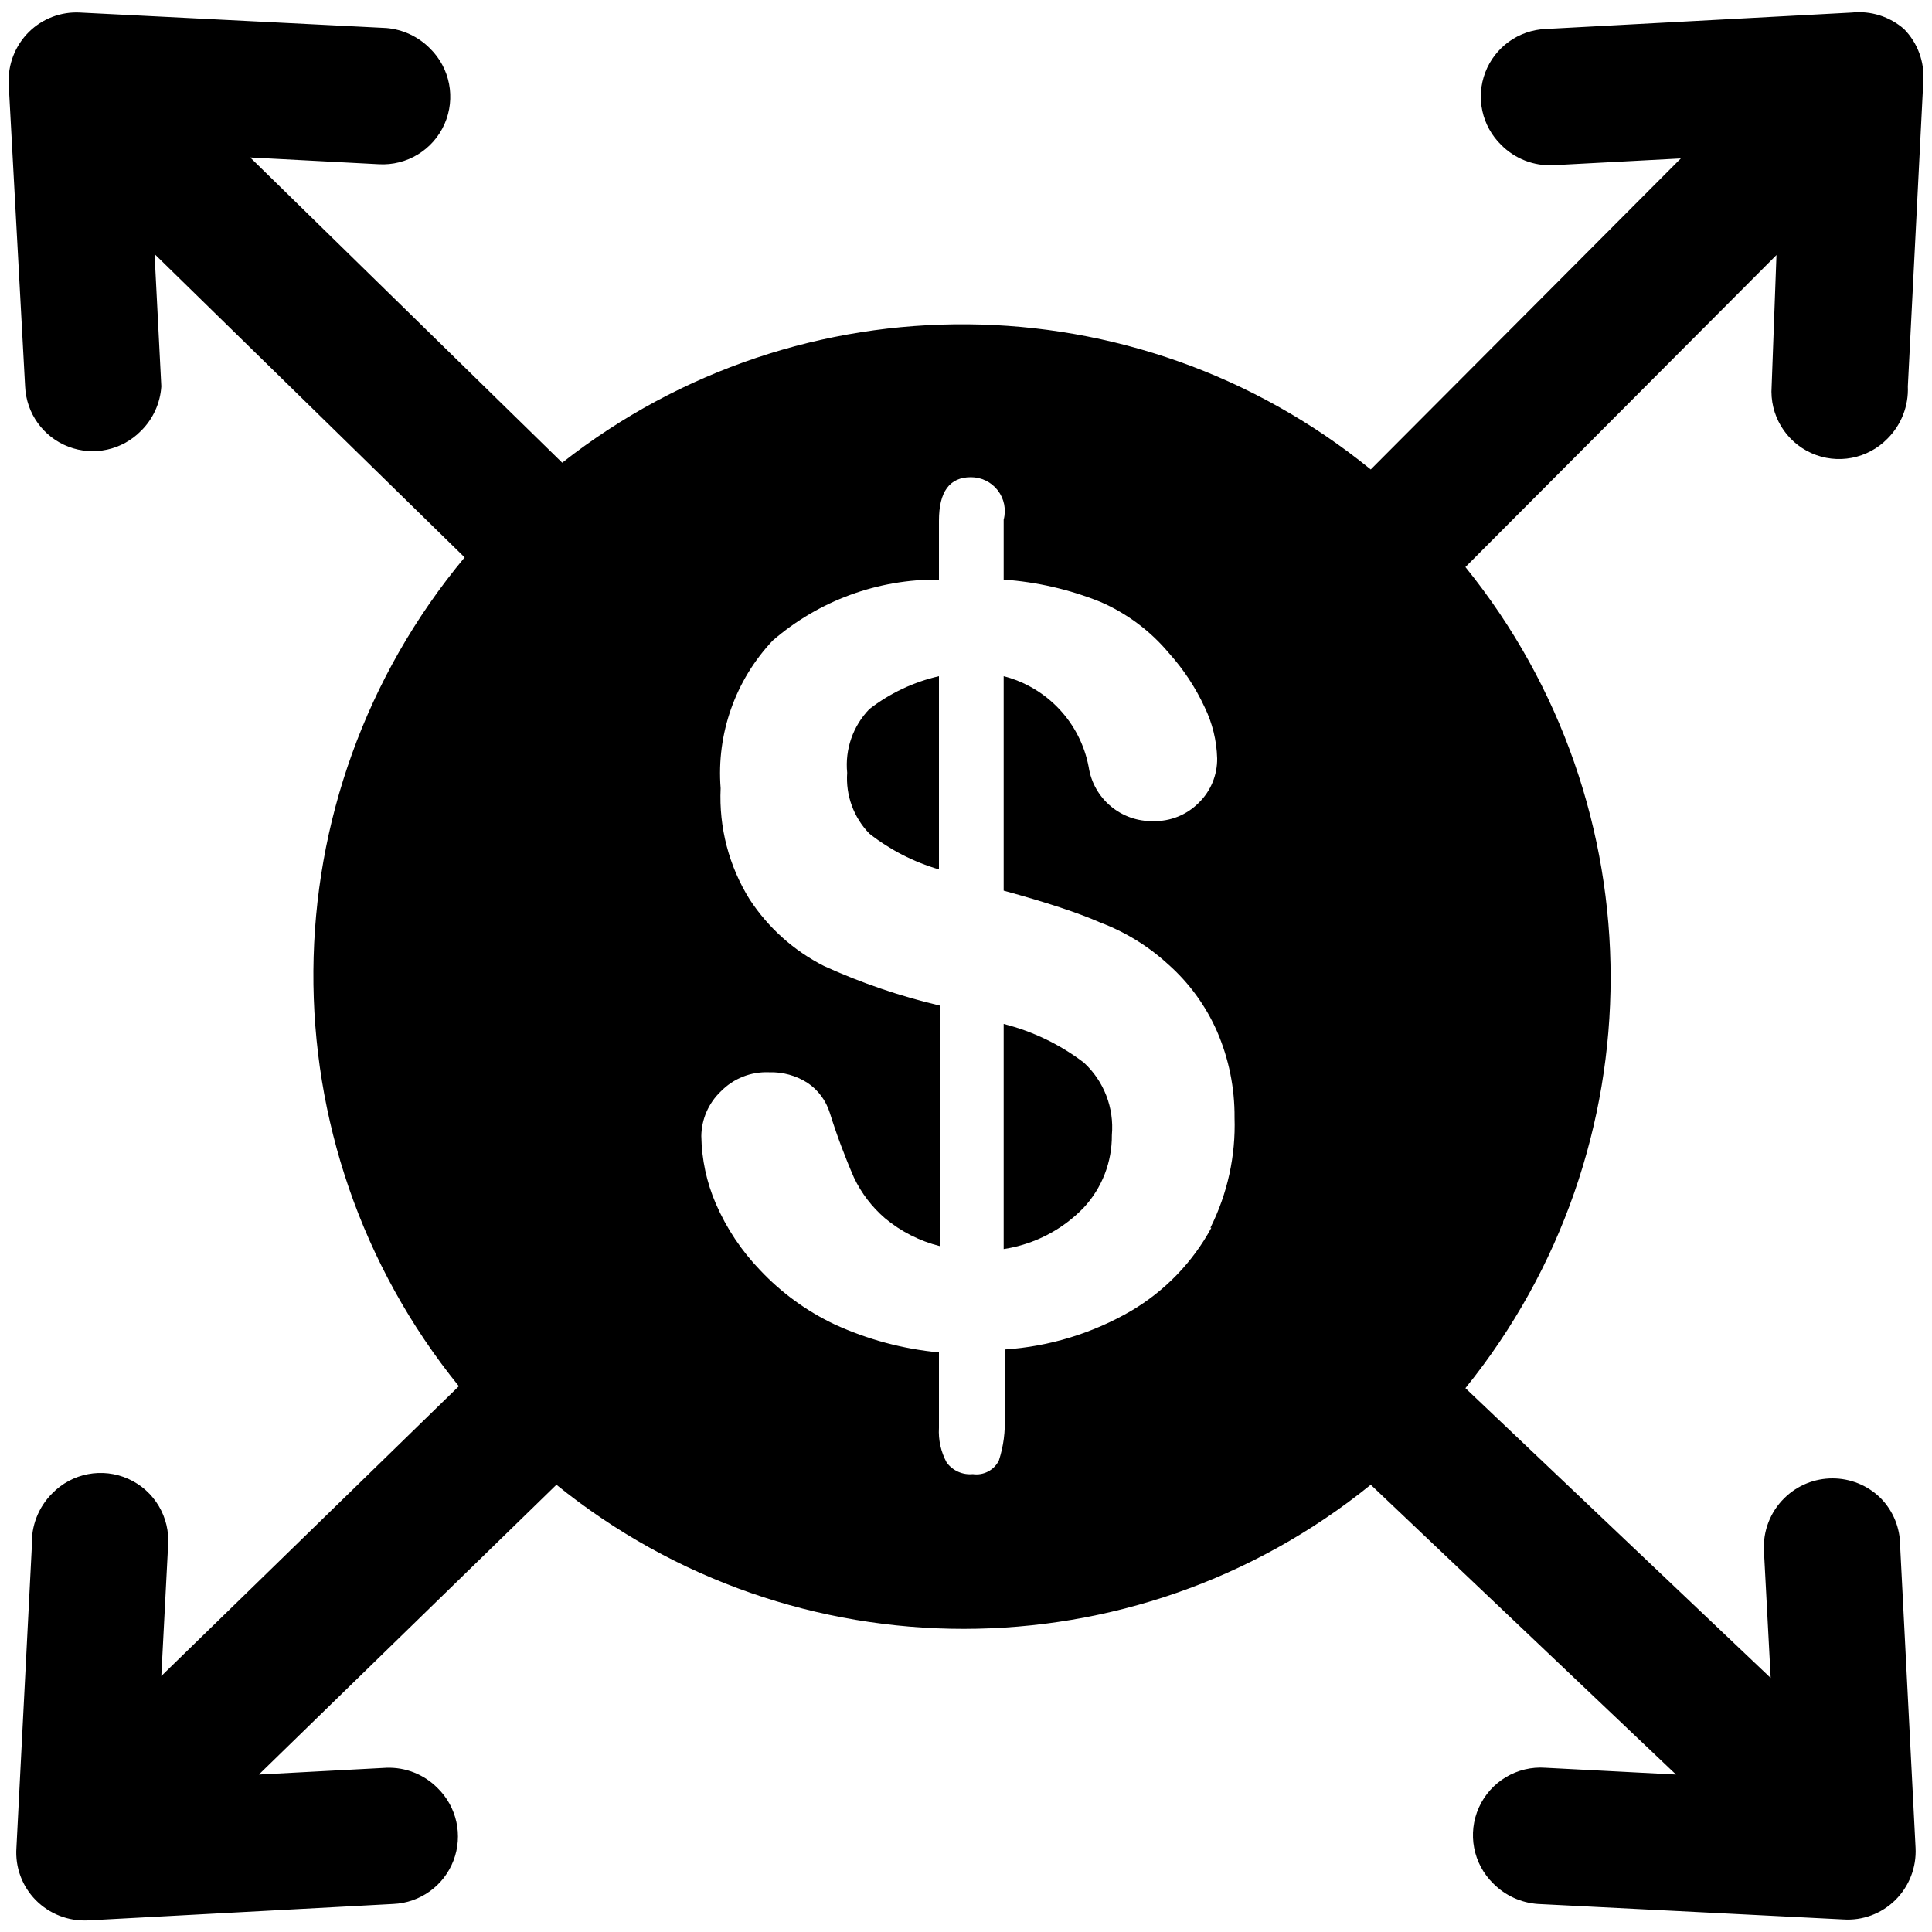
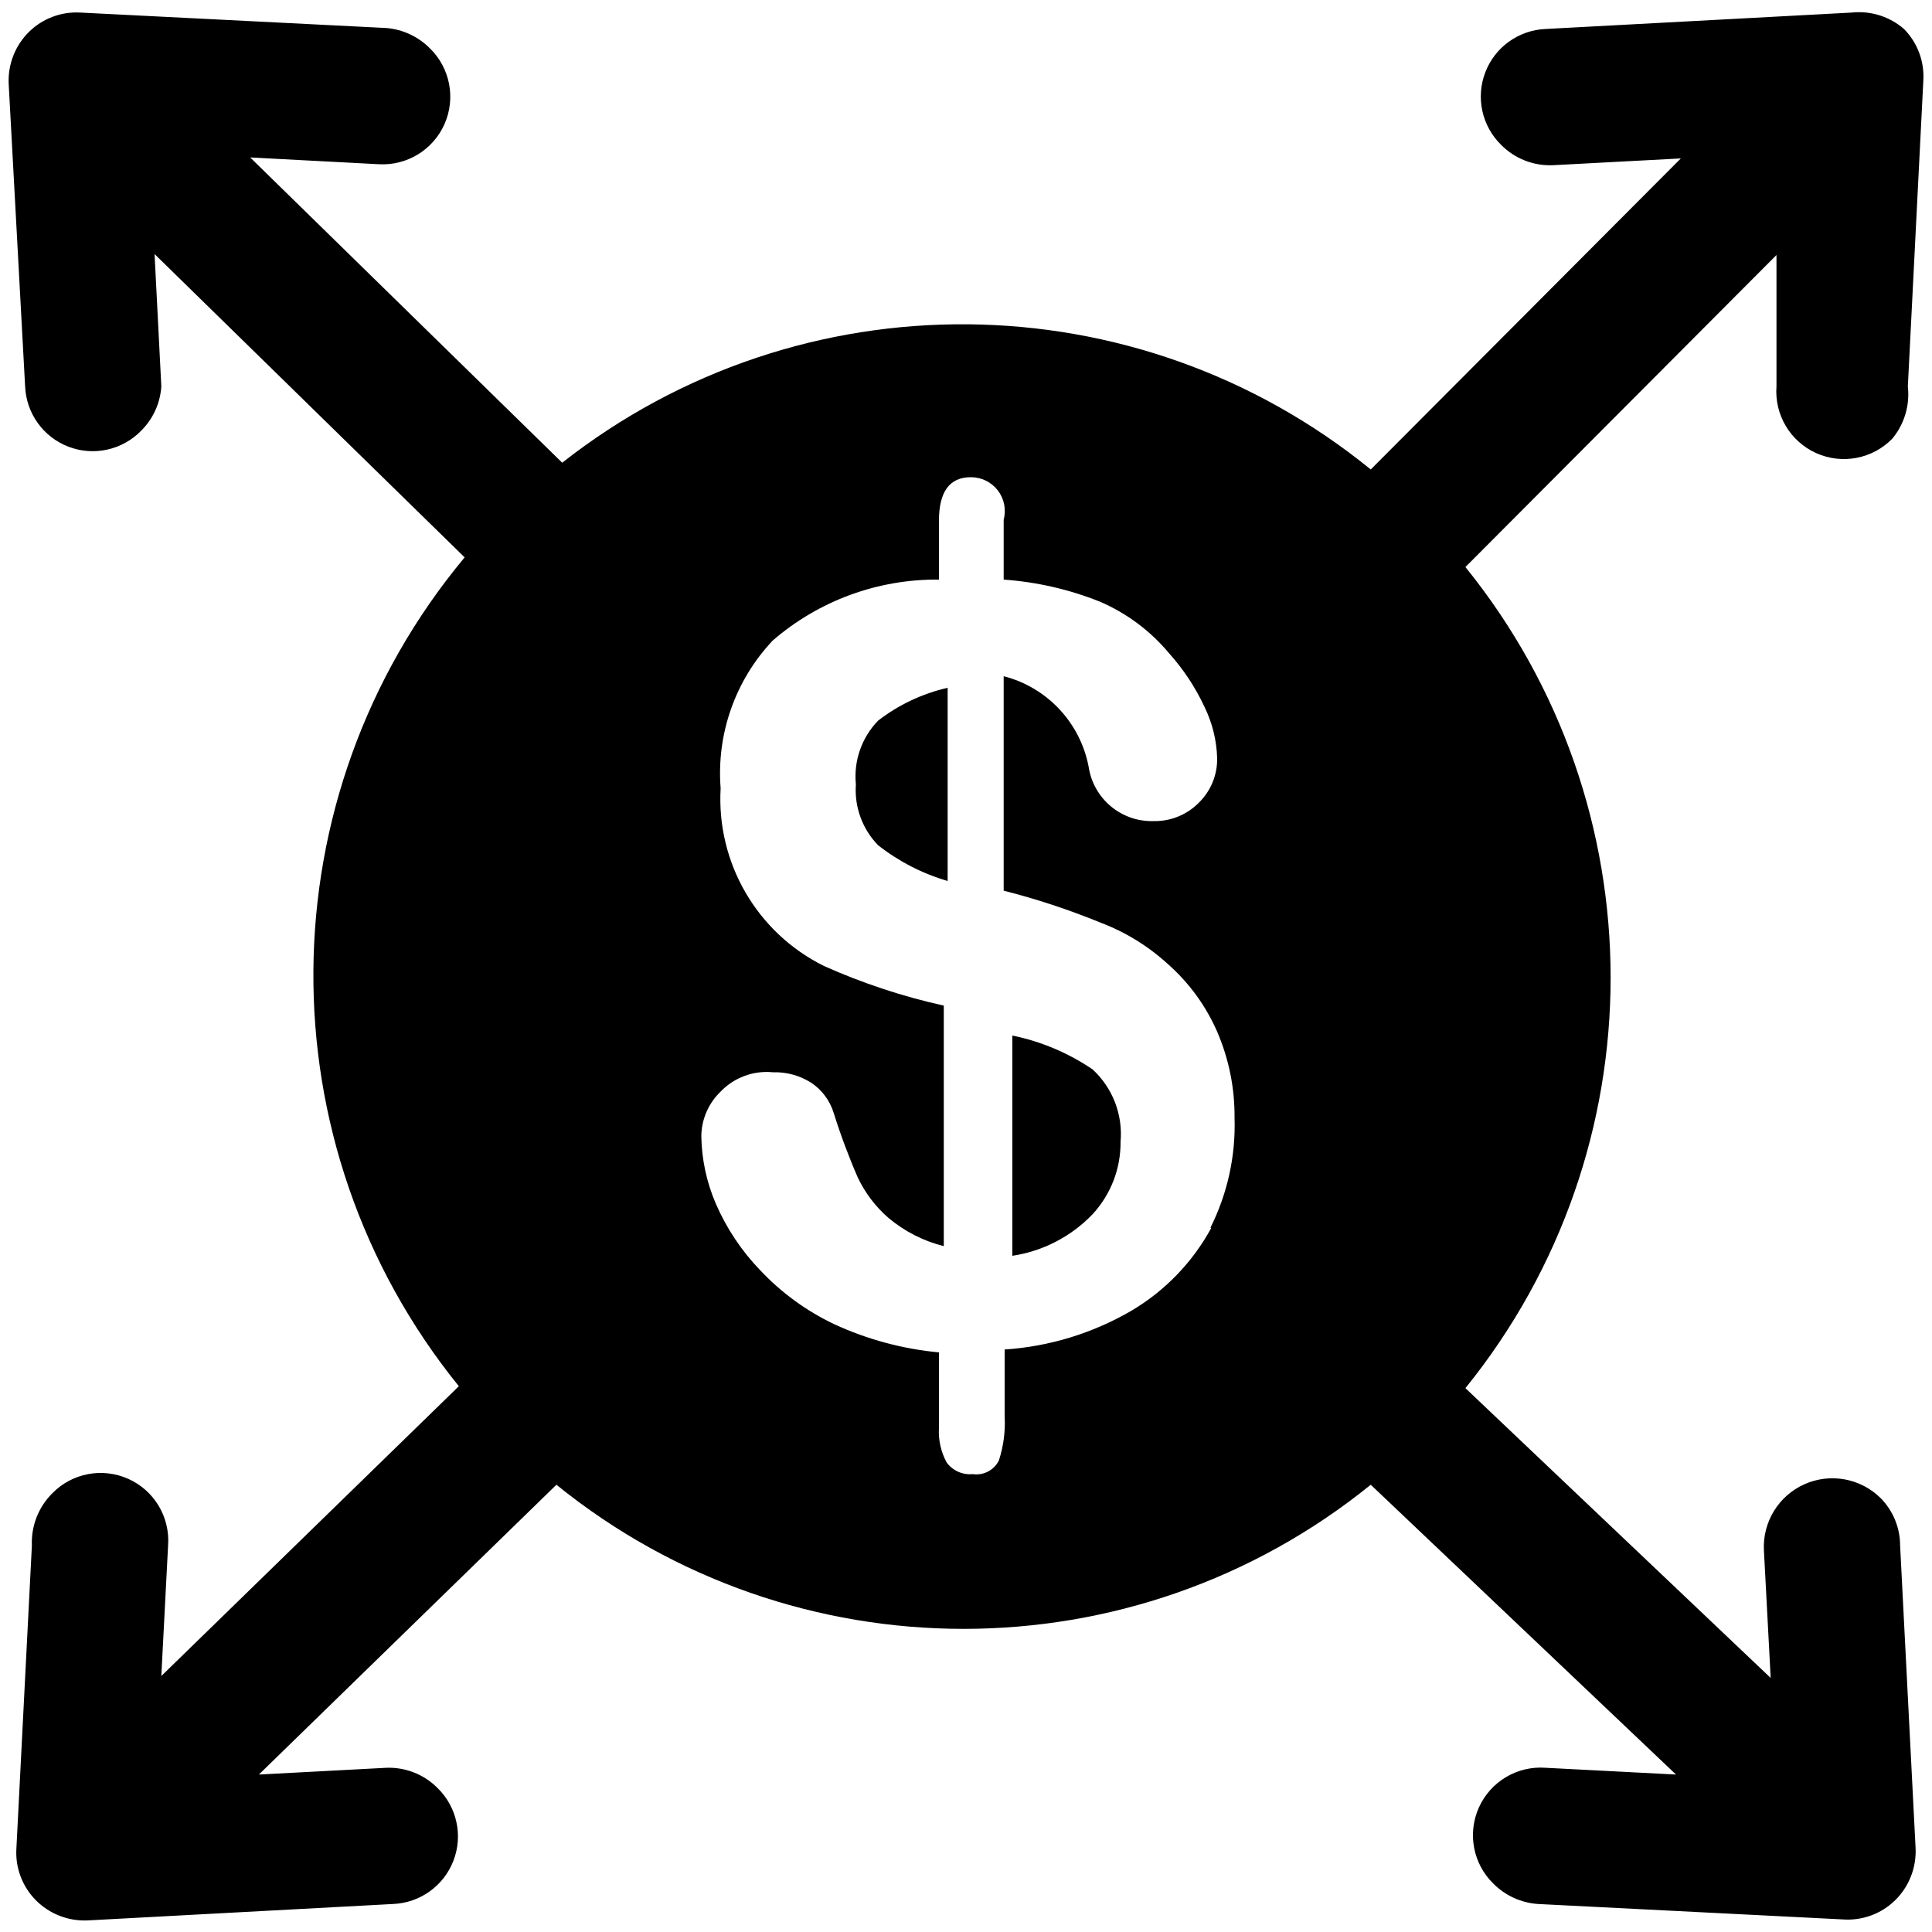
- <svg xmlns="http://www.w3.org/2000/svg" id="Layer_1" data-name="Layer 1" viewBox="0 0 20 20">
-   <path d="M19.47,15.51a0.71,0.71,0,0,0-1,0,0.71,0.71,0,0,0-.21.54l0.07,1.32-3.16-3a6.76,6.76,0,0,0,0-8.5l3.22-3.23L18.34,4a0.7,0.7,0,0,0,1.2.54A0.72,0.72,0,0,0,19.75,4l0.16-3.16a0.7,0.7,0,0,0-.2-0.54A0.71,0.71,0,0,0,19.17.13L16,0.3a0.7,0.7,0,0,0-.46,1.2,0.71,0.71,0,0,0,.54.21l1.32-.07L14.19,4.86a6.7,6.7,0,0,0-8.37-.07L2.59,1.63,3.92,1.7A0.7,0.7,0,0,0,4.45.5,0.72,0.72,0,0,0,4,.29L0.83,0.13A0.7,0.7,0,0,0,.3.33,0.71,0.71,0,0,0,.09.87L0.26,4a0.7,0.7,0,0,0,1.2.46A0.71,0.71,0,0,0,1.67,4L1.6,2.63,4.81,5.77a6.76,6.76,0,0,0-.06,8.58l-3.08,3L1.74,16a0.7,0.7,0,0,0-1.2-.54A0.72,0.72,0,0,0,.33,16L0.17,19.13a0.7,0.7,0,0,0,.2.54,0.71,0.71,0,0,0,.54.21l3.16-.17a0.7,0.7,0,0,0,.46-1.2A0.71,0.71,0,0,0,4,18.3l-1.32.07,3.08-3a6.7,6.7,0,0,0,8.43,0l3.16,3L16,18.3a0.7,0.7,0,0,0-.54,1.2,0.72,0.72,0,0,0,.46.21l3.16,0.16a0.7,0.7,0,0,0,.54-0.2,0.71,0.71,0,0,0,.21-0.54L19.67,16A0.7,0.7,0,0,0,19.47,15.51Zm-6.93-2.8a2.24,2.24,0,0,1-.83.86,3,3,0,0,1-1.31.4v0.69a1.25,1.25,0,0,1-.06.46,0.26,0.26,0,0,1-.27.14,0.3,0.3,0,0,1-.27-0.12,0.67,0.67,0,0,1-.08-0.36V14a3.34,3.34,0,0,1-1.08-.29,2.56,2.56,0,0,1-.77-0.56,2.32,2.32,0,0,1-.46-0.69,1.84,1.84,0,0,1-.15-0.7,0.65,0.65,0,0,1,.2-0.46,0.66,0.66,0,0,1,.5-0.2,0.7,0.7,0,0,1,.4.11,0.58,0.58,0,0,1,.23.31,6.7,6.7,0,0,0,.25.67,1.28,1.28,0,0,0,.32.42,1.43,1.43,0,0,0,.57.29V10.41A6.47,6.47,0,0,1,8.53,10a2,2,0,0,1-.77-0.69,2,2,0,0,1-.3-1.15A2,2,0,0,1,8,6.63,2.59,2.59,0,0,1,9.72,6V5.39q0-.45.33-0.45a0.35,0.35,0,0,1,.34.44V6a3.31,3.31,0,0,1,1,.23,1.92,1.92,0,0,1,.71.53,2.26,2.26,0,0,1,.37.56,1.29,1.29,0,0,1,.13.53,0.63,0.63,0,0,1-.19.46,0.64,0.64,0,0,1-.47.19,0.66,0.66,0,0,1-.67-0.56A1.2,1.2,0,0,0,10.39,7V9.22q0.66,0.18,1,.33a2.17,2.17,0,0,1,.7.43,2,2,0,0,1,.51.7,2.2,2.2,0,0,1,.18.89A2.37,2.37,0,0,1,12.53,12.71Z" />
-   <path d="M10.39,10.6v2.33a1.45,1.45,0,0,0,.83-0.43,1.09,1.09,0,0,0,.29-0.75A0.91,0.91,0,0,0,11.22,11,2.3,2.3,0,0,0,10.39,10.6Z" />
-   <path d="M8.77,8A0.82,0.82,0,0,0,9,8.63,2.14,2.14,0,0,0,9.72,9V7A1.85,1.85,0,0,0,9,7.34,0.83,0.83,0,0,0,8.77,8Z" />
+ <svg xmlns="http://www.w3.org/2000/svg" id="Layer_1" data-name="Layer 1" width="20" height="20" viewBox="0 0 20 20">
+   <g>
+     <path d="M19.47,15.51a0.71,0.71,0,0,0-1.21.54l0.07,1.32-3.16-3a6.76,6.76,0,0,0,0-8.5l3.22-3.23,0,1.36a0.7,0.7,0,0,0,1.2.54A0.72,0.72,0,0,0,19.75,4l0.16-3.16A0.7,0.7,0,0,0,19.71.3,0.71,0.71,0,0,0,19.17.13L16,0.3a0.7,0.7,0,0,0-.46,1.2,0.71,0.71,0,0,0,.54.21l1.32-.07L14.19,4.86a6.7,6.7,0,0,0-8.37-.07L2.59,1.63,3.92,1.7A0.7,0.7,0,0,0,4.45.5,0.72,0.72,0,0,0,4,.29L0.83,0.13A0.7,0.7,0,0,0,.3.33,0.71,0.71,0,0,0,.09.87L0.26,4a0.7,0.7,0,0,0,1.2.46A0.71,0.71,0,0,0,1.67,4L1.6,2.63,4.81,5.77a6.76,6.76,0,0,0-.06,8.58l-3.08,3L1.74,16a0.7,0.7,0,0,0-1.2-.54A0.72,0.72,0,0,0,.33,16L0.17,19.13a0.7,0.7,0,0,0,.2.54,0.71,0.71,0,0,0,.54.21l3.16-.17a0.7,0.7,0,0,0,.46-1.2A0.71,0.71,0,0,0,4,18.3l-1.32.07,3.08-3a6.7,6.7,0,0,0,8.43,0l3.16,3L16,18.3a0.7,0.7,0,0,0-.54,1.2,0.72,0.72,0,0,0,.46.21l3.16,0.16a0.7,0.7,0,0,0,.54-0.2,0.71,0.71,0,0,0,.21-0.54L19.67,16A0.7,0.7,0,0,0,19.47,15.51Zm-6.93-2.8a2.24,2.24,0,0,1-.83.86,3,3,0,0,1-1.31.4v0.69a1.25,1.25,0,0,1-.06.46,0.26,0.26,0,0,1-.27.14,0.3,0.3,0,0,1-.27-0.12,0.67,0.67,0,0,1-.08-0.36V14a3.34,3.34,0,0,1-1.08-.29,2.56,2.56,0,0,1-.77-0.56,2.32,2.32,0,0,1-.46-0.69,1.84,1.84,0,0,1-.15-0.7,0.65,0.65,0,0,1,.2-0.46A0.66,0.66,0,0,1,8,11.1a0.7,0.7,0,0,1,.4.11,0.58,0.58,0,0,1,.23.31,6.7,6.7,0,0,0,.25.67,1.28,1.28,0,0,0,.32.42,1.43,1.43,0,0,0,.57.29V10.41A6.46,6.46,0,0,1,8.53,10,1.93,1.93,0,0,1,7.46,8.16,2,2,0,0,1,8,6.63,2.59,2.59,0,0,1,9.72,6V5.39q0-.45.33-0.45a0.35,0.35,0,0,1,.34.44V6a3.31,3.31,0,0,1,1,.23,1.92,1.92,0,0,1,.71.53,2.26,2.26,0,0,1,.37.56,1.29,1.29,0,0,1,.13.53,0.63,0.63,0,0,1-.19.46,0.64,0.64,0,0,1-.47.19,0.66,0.66,0,0,1-.67-0.56A1.2,1.2,0,0,0,10.39,7V9.22a7.56,7.56,0,0,1,1,.33,2.17,2.17,0,0,1,.7.43,2,2,0,0,1,.51.7,2.2,2.2,0,0,1,.18.89,2.37,2.37,0,0,1-.25,1.14h0Z" />
+     <path d="M10.48,10.72V13a1.45,1.45,0,0,0,.83-0.43,1.09,1.09,0,0,0,.29-0.75,0.91,0.91,0,0,0-.29-0.75A2.3,2.3,0,0,0,10.48,10.72Z" />
+     <path d="M8.86,8.12a0.82,0.82,0,0,0,.23.63,2.14,2.14,0,0,0,.72.37v-2a1.85,1.85,0,0,0-.72.34A0.83,0.83,0,0,0,8.86,8.12Z" />
+   </g>
</svg>
